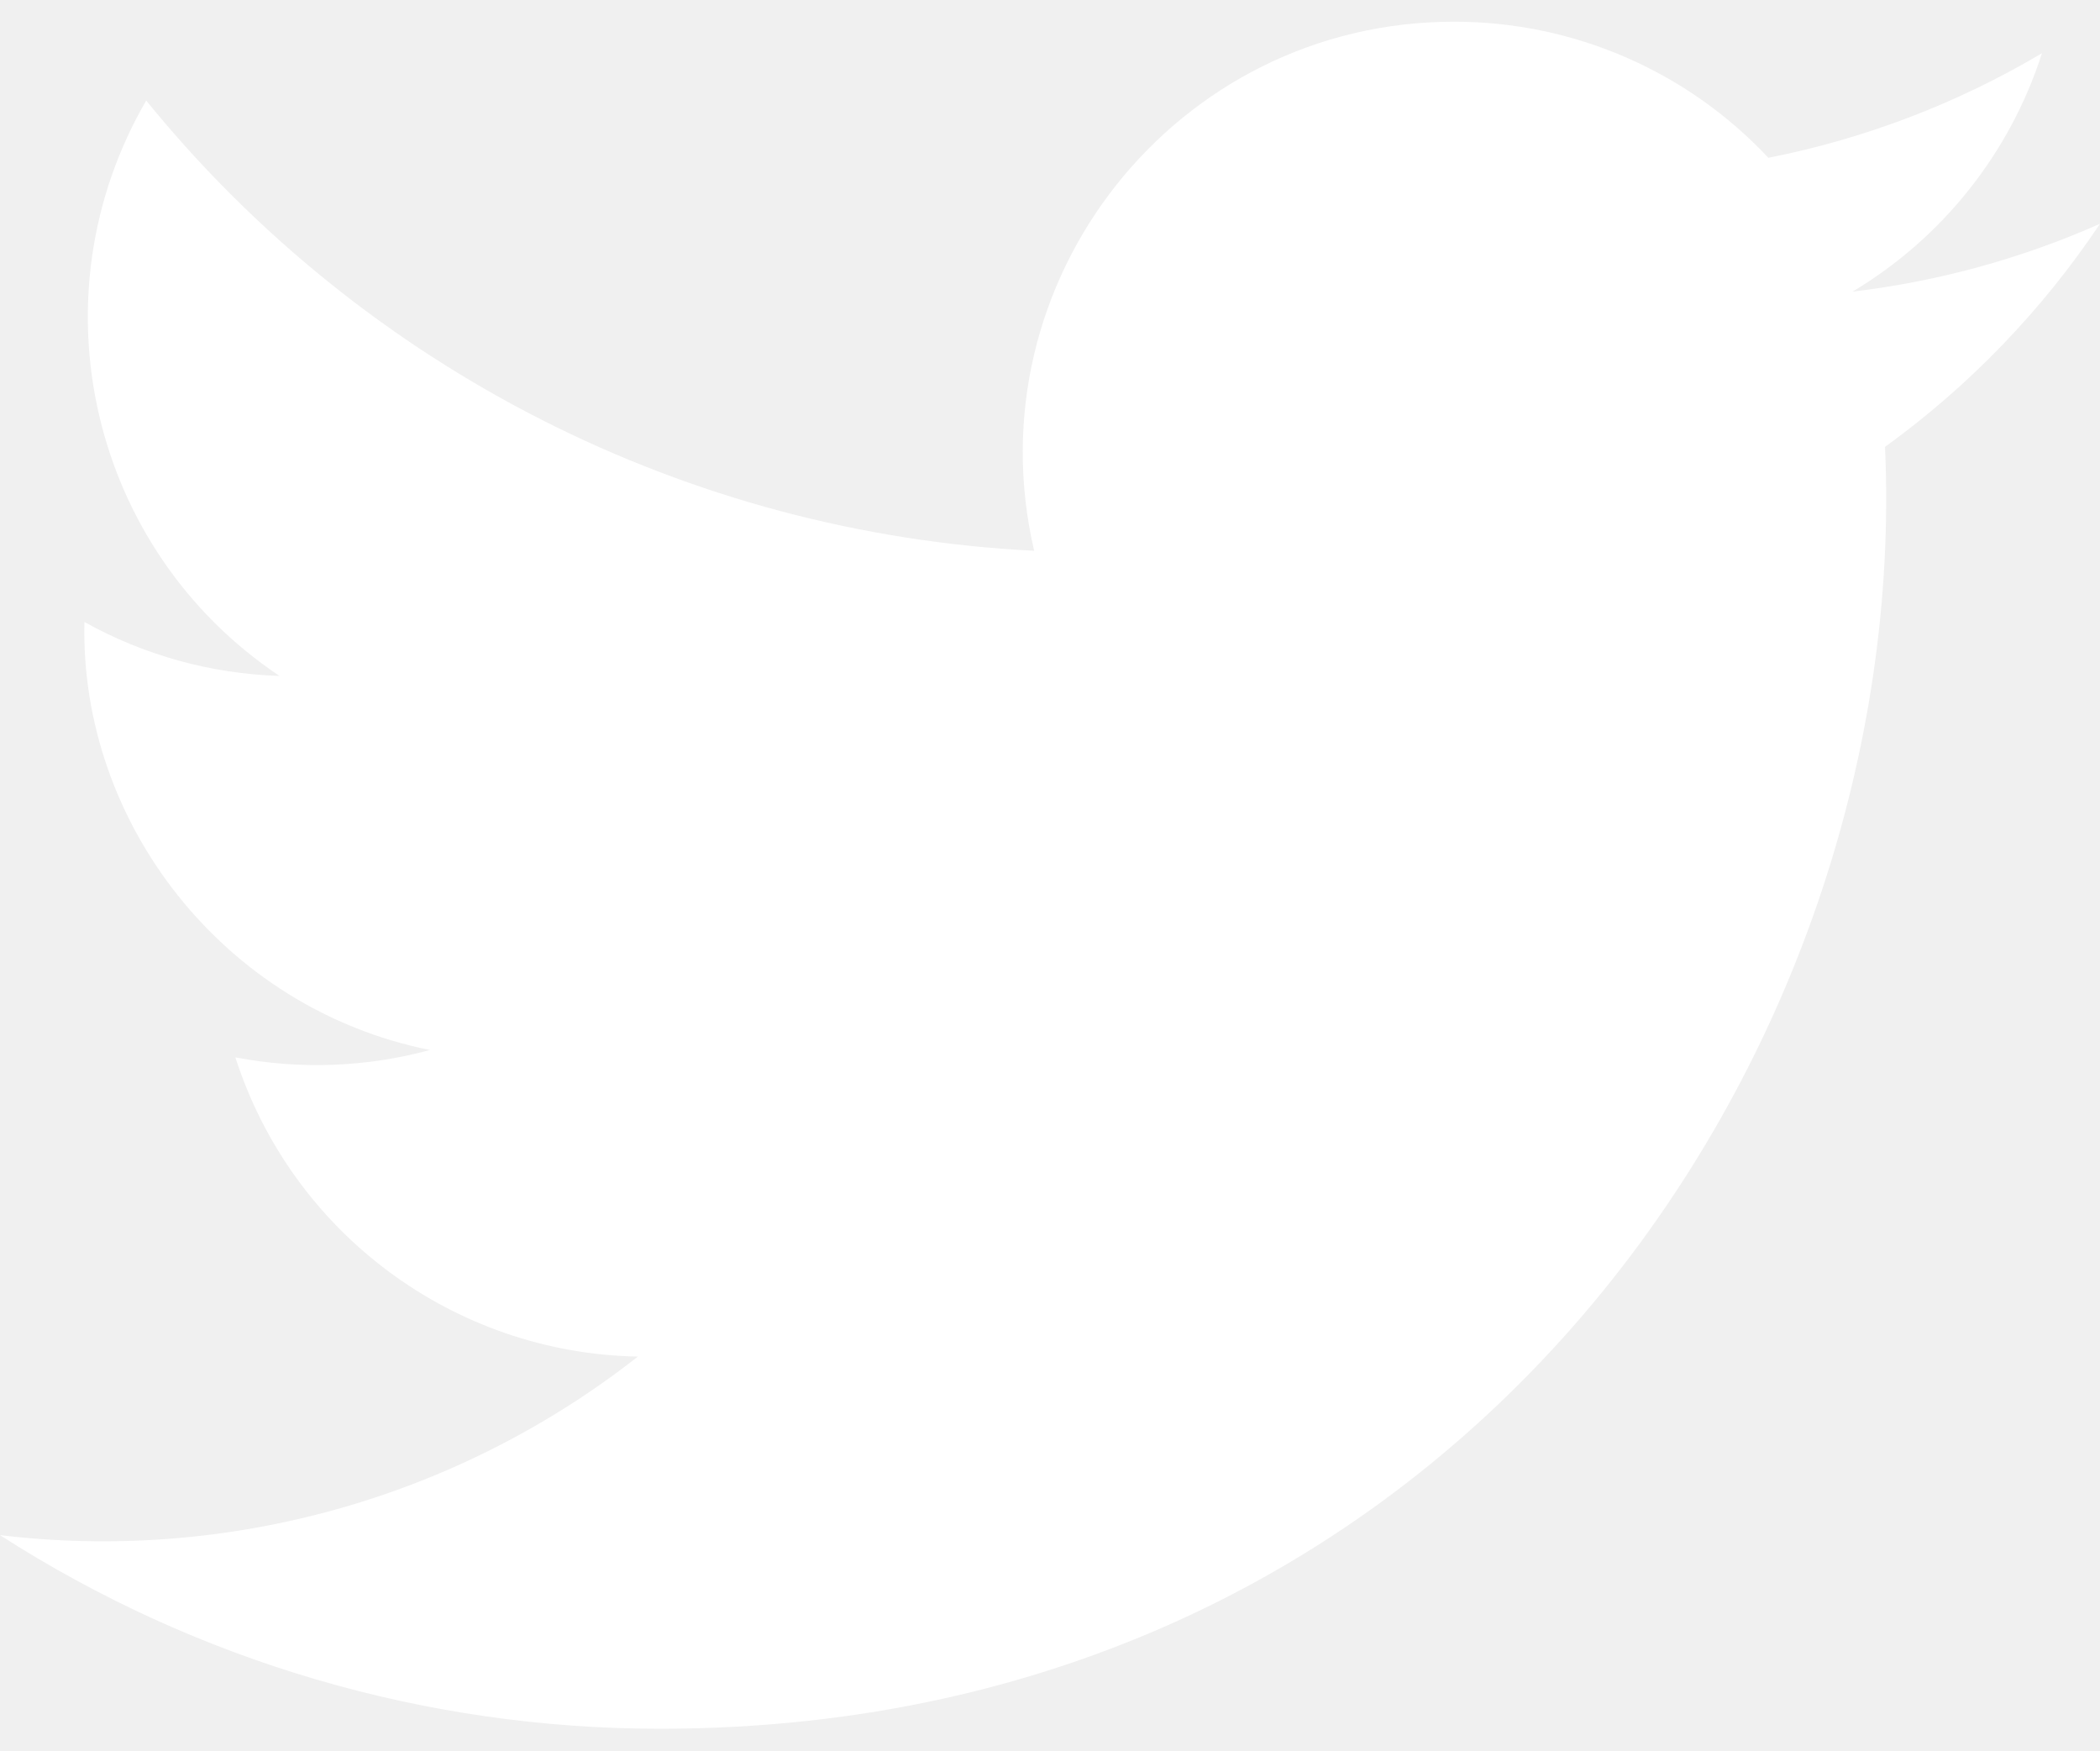
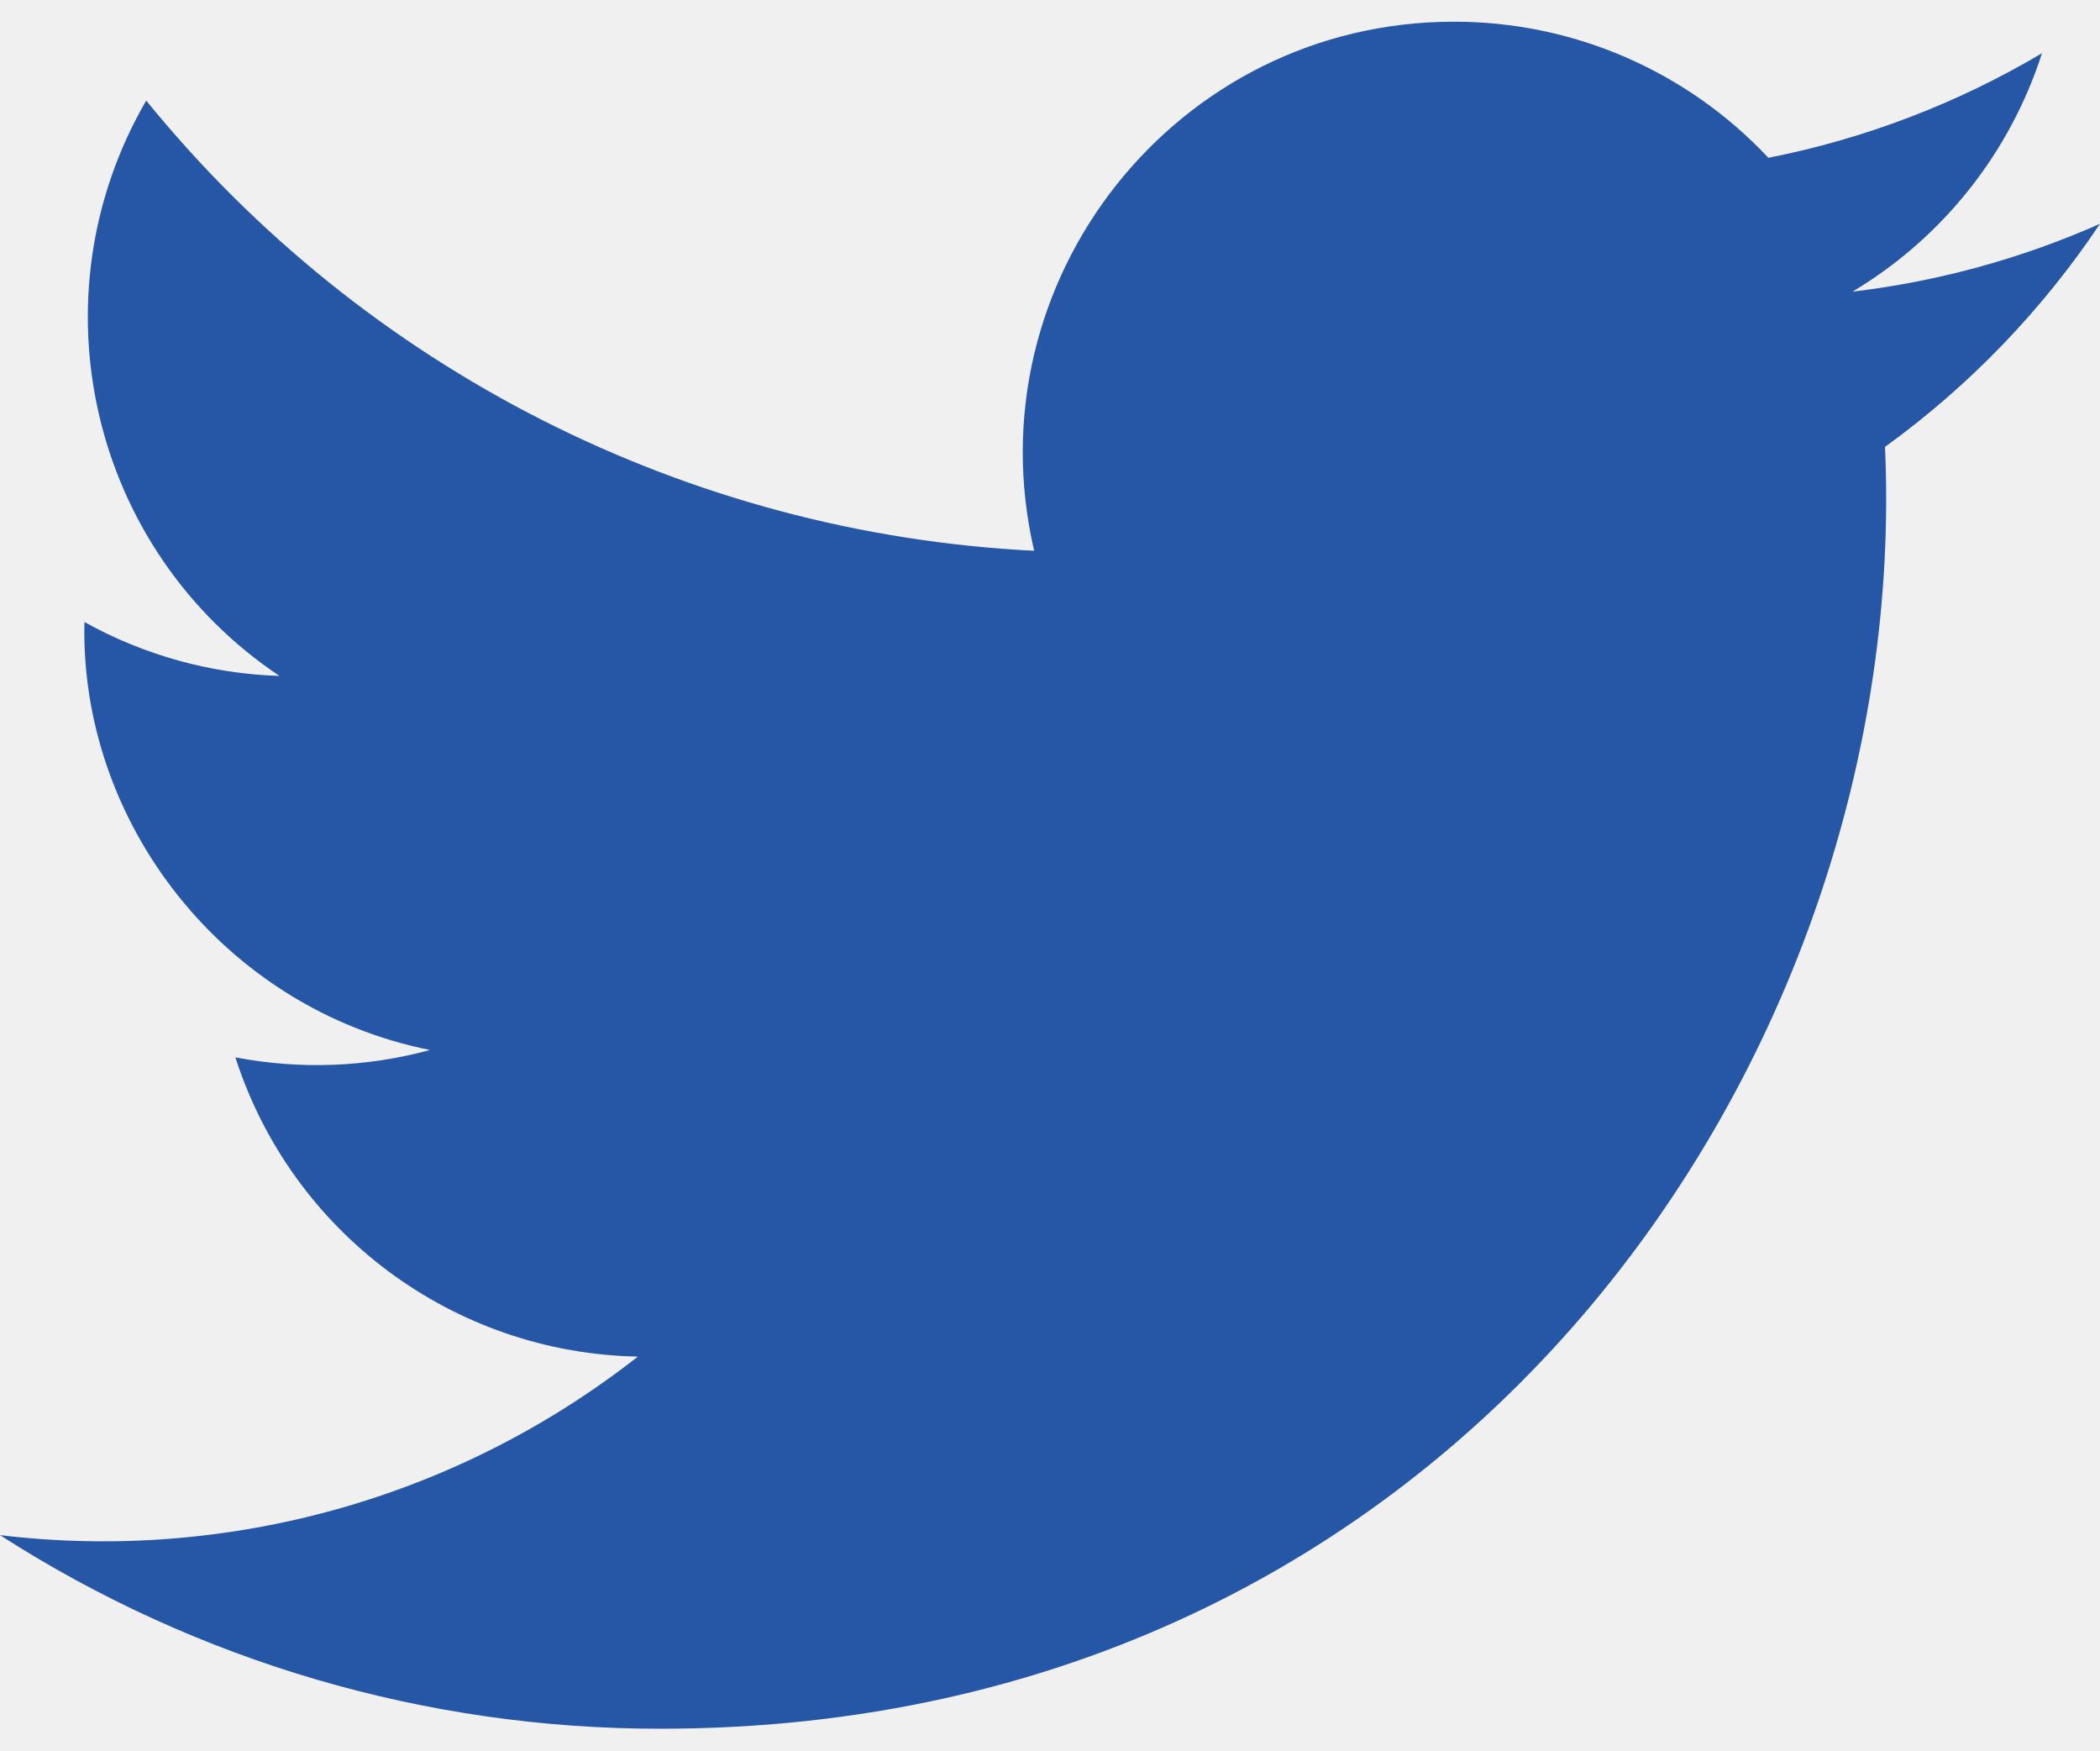
<svg xmlns="http://www.w3.org/2000/svg" width="24" height="20">
-   <path d="M24 2.557a9.83 9.83 0 01-2.828.775A4.932 4.932 0 0023.337.608a9.864 9.864 0 01-3.127 1.195A4.916 4.916 0 0016.616.248c-3.179 0-5.515 2.966-4.797 6.045A13.978 13.978 0 011.671 1.149a4.93 4.93 0 001.523 6.574 4.903 4.903 0 01-2.229-.616c-.054 2.281 1.581 4.415 3.949 4.89a4.935 4.935 0 01-2.224.084 4.928 4.928 0 004.6 3.419A9.9 9.9 0 010 17.54a13.94 13.94 0 007.548 2.212c9.142 0 14.307-7.721 13.995-14.646A10.025 10.025 0 0024 2.557z" fill="#FFF" fill-rule="nonzero" />
+   <path d="M24 2.557a9.83 9.83 0 01-2.828.775A4.932 4.932 0 0023.337.608a9.864 9.864 0 01-3.127 1.195A4.916 4.916 0 0016.616.248c-3.179 0-5.515 2.966-4.797 6.045A13.978 13.978 0 011.671 1.149a4.93 4.93 0 001.523 6.574 4.903 4.903 0 01-2.229-.616c-.054 2.281 1.581 4.415 3.949 4.89a4.935 4.935 0 01-2.224.084 4.928 4.928 0 004.6 3.419A9.9 9.9 0 010 17.54a13.94 13.94 0 007.548 2.212c9.142 0 14.307-7.721 13.995-14.646A10.025 10.025 0 0024 2.557z" fill="#2657a7" fill-rule="nonzero" />
</svg>
